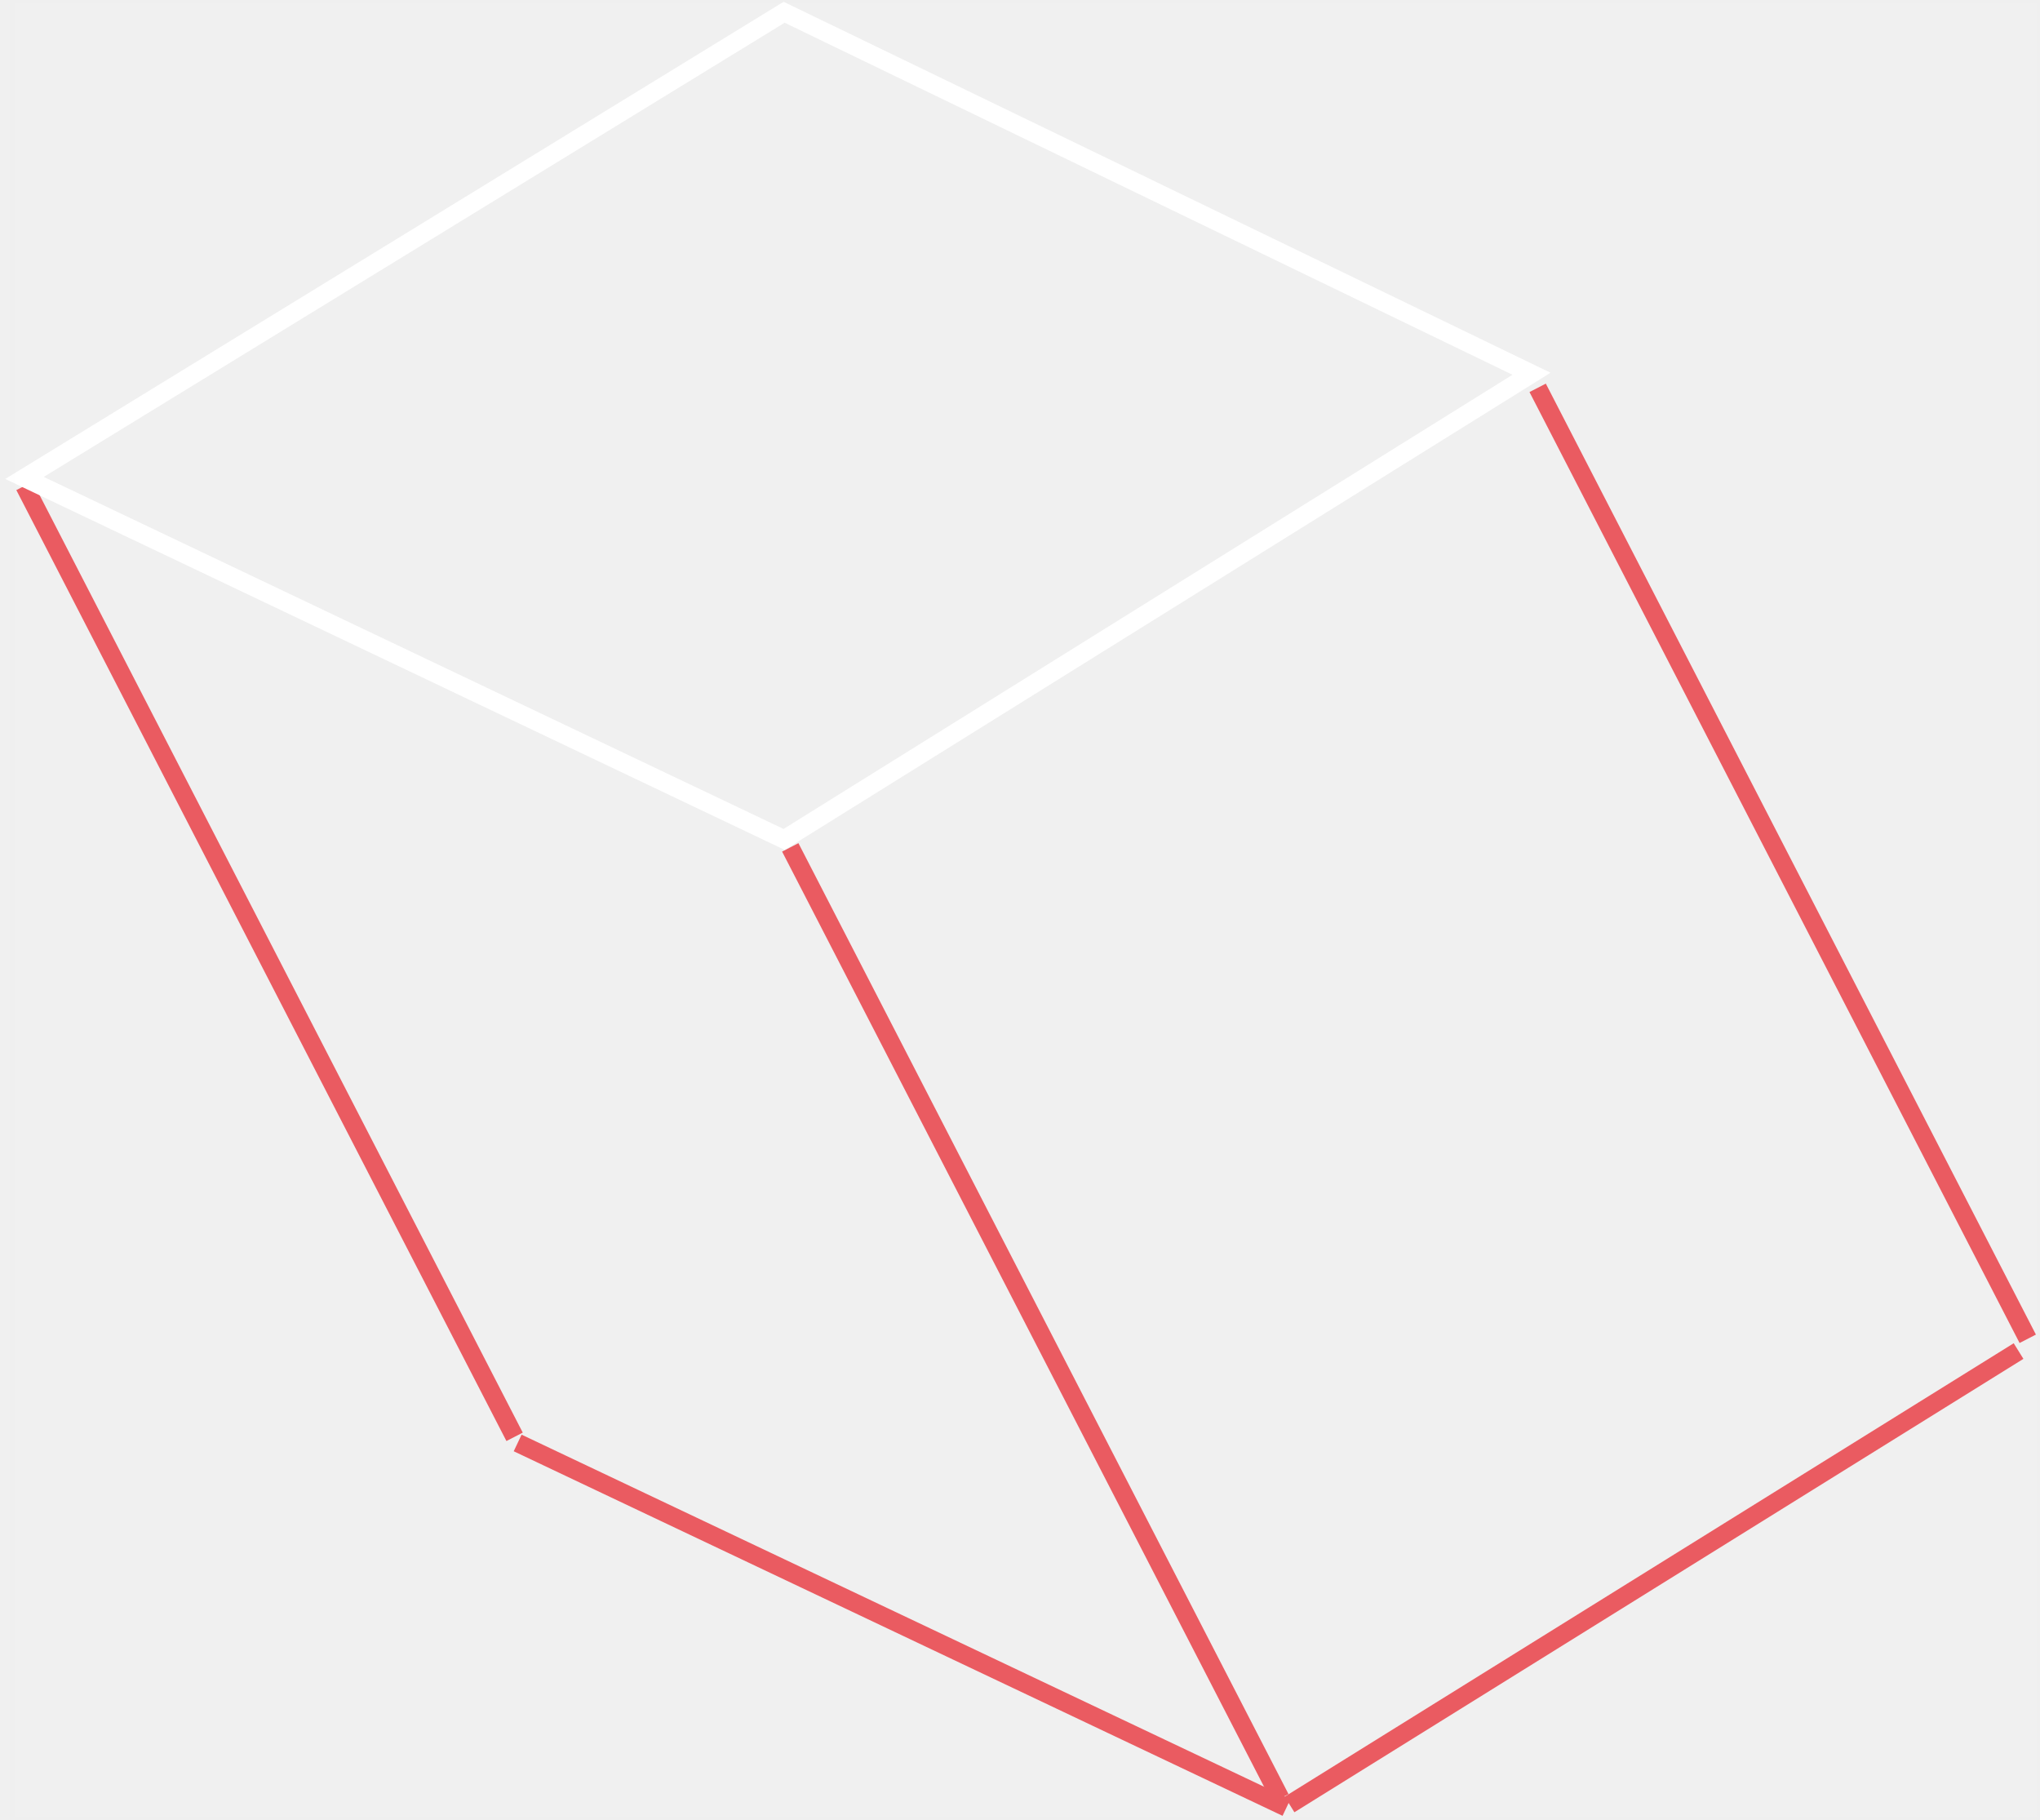
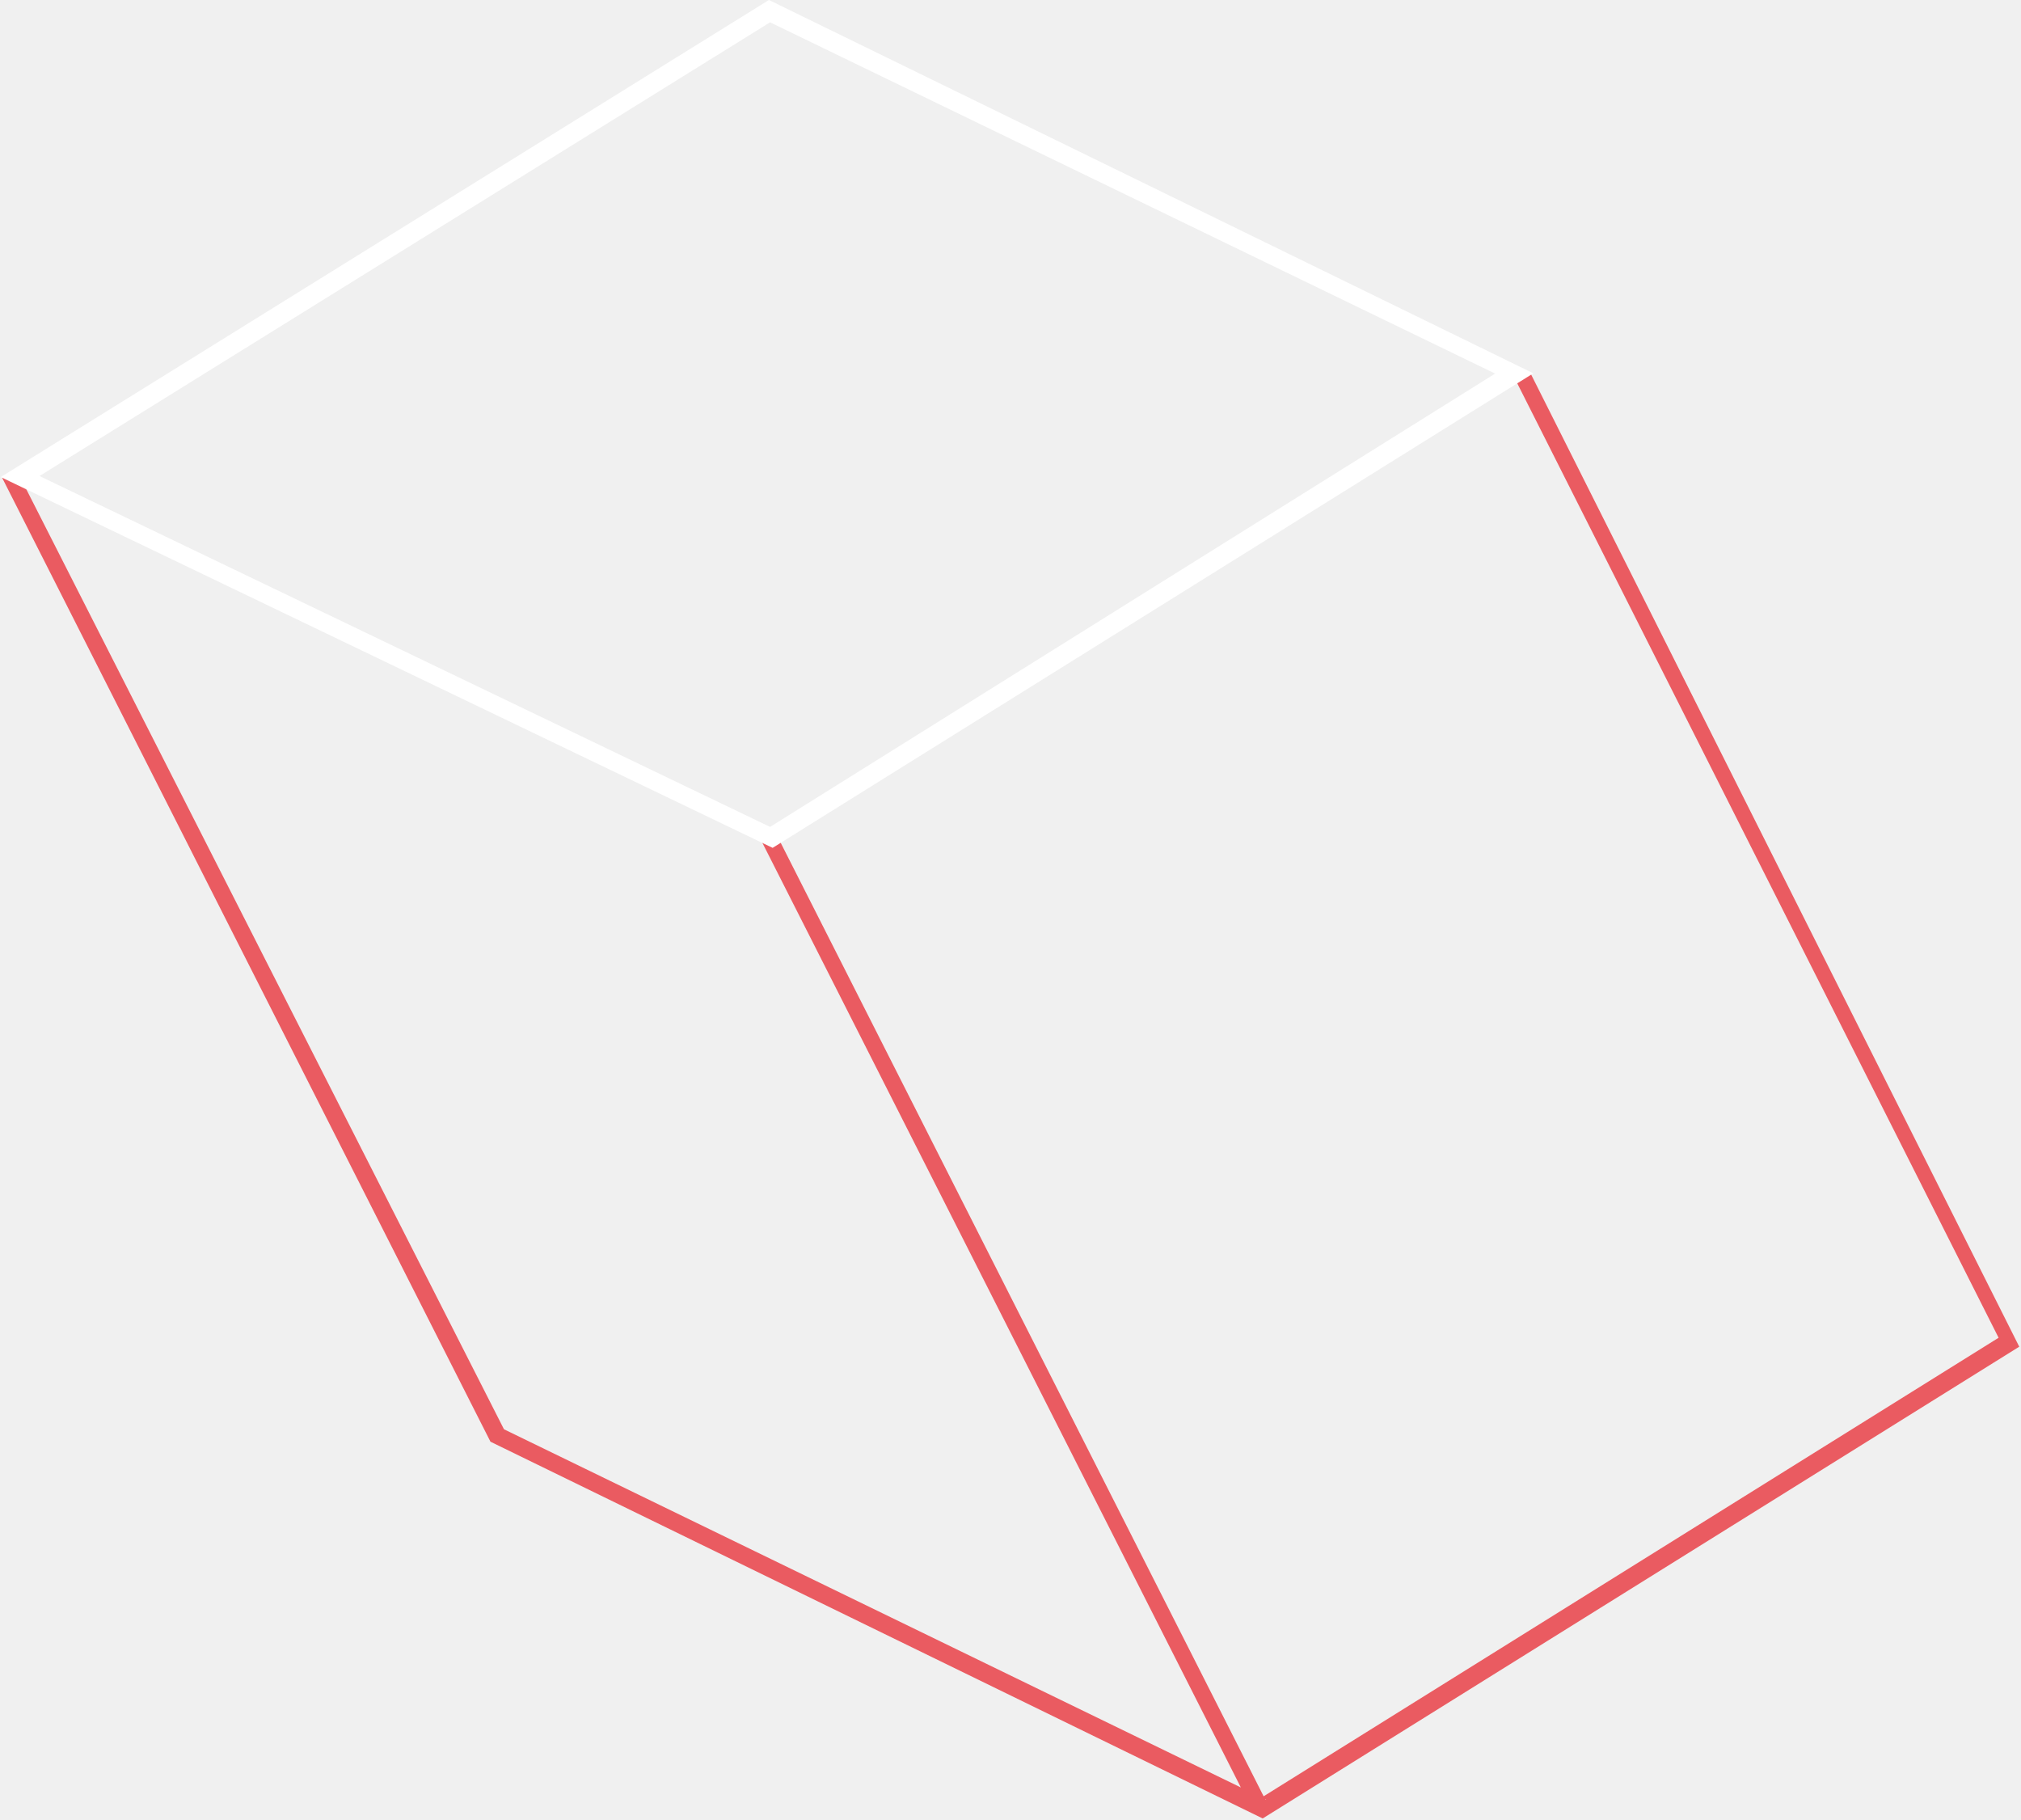
- <svg xmlns="http://www.w3.org/2000/svg" width="333px" height="297px" viewBox="0 0 333 297" version="1.1">
+ <svg xmlns="http://www.w3.org/2000/svg" width="331px" height="298px" viewBox="0 0 331 298" version="1.1">
  <defs />
  <g id="Page-1" stroke="none" stroke-width="1" fill="none" fill-rule="evenodd">
-     <g id="styles_mo" transform="translate(2, 0)">
-       <g id="Page-1" transform="translate(2, 2)" stroke-width="3">
-         <g id="About">
-           <g id="mo">
-             <path d="M125,136.298 L205,291.5" id="Line-3" stroke="#EA5B61" />
-             <path d="M247,61.298 L327,216.5" id="Line-3" stroke="#EA5B61" />
-             <path d="M0,77.298 L80,232.5" id="Line-3" stroke="#EA5B61" />
-             <path d="M80.5,233.5 L206,293" id="Line" stroke="#EA5B61" />
-             <path d="M206.5,292.5 L325.5,218.5" id="Line" stroke="#EA5B61" />
-             <path d="M0,76 L124,0 L246,59 L124,135 L0,76 L0,76 Z" id="Path-3" stroke="#FFFFFF" />
-           </g>
-         </g>
+     <g id="styles" transform="translate(0, -1)">
+       <g id="Line-3-+-Shape" transform="translate(0, 62)" fill="#EA5B61">
+         <path d="M207.25,233.726 L207.206,233.638 L207.372,233.719 L207.25,233.726 Z M206.957,233.148 L127.5,76.298 L124.5,76.298 L203.226,231.704 L82.541,173.049 L3.329,17.194 L0.329,17.194 L80.329,175.086 L206.804,236.78 L330.713,159.527 L250.713,0.219 L247.713,0.219 L327.33,158.062 L206.957,233.148 Z" id="Shape" />
      </g>
-       <rect id="Rectangle-2" stroke-opacity="0.01" stroke="#979797" x="0" y="0" width="331" height="297" />
+       <path d="M126.542,139.839 L251.126,62.131 L125.935,1 L0.126,79.121 L126.542,139.839 Z M126.124,136.41 L244.876,62.176 L126.124,4.653 L6.467,78.951 L126.124,136.41 Z" id="Path" fill="#FFFFFF" />
    </g>
  </g>
</svg>
